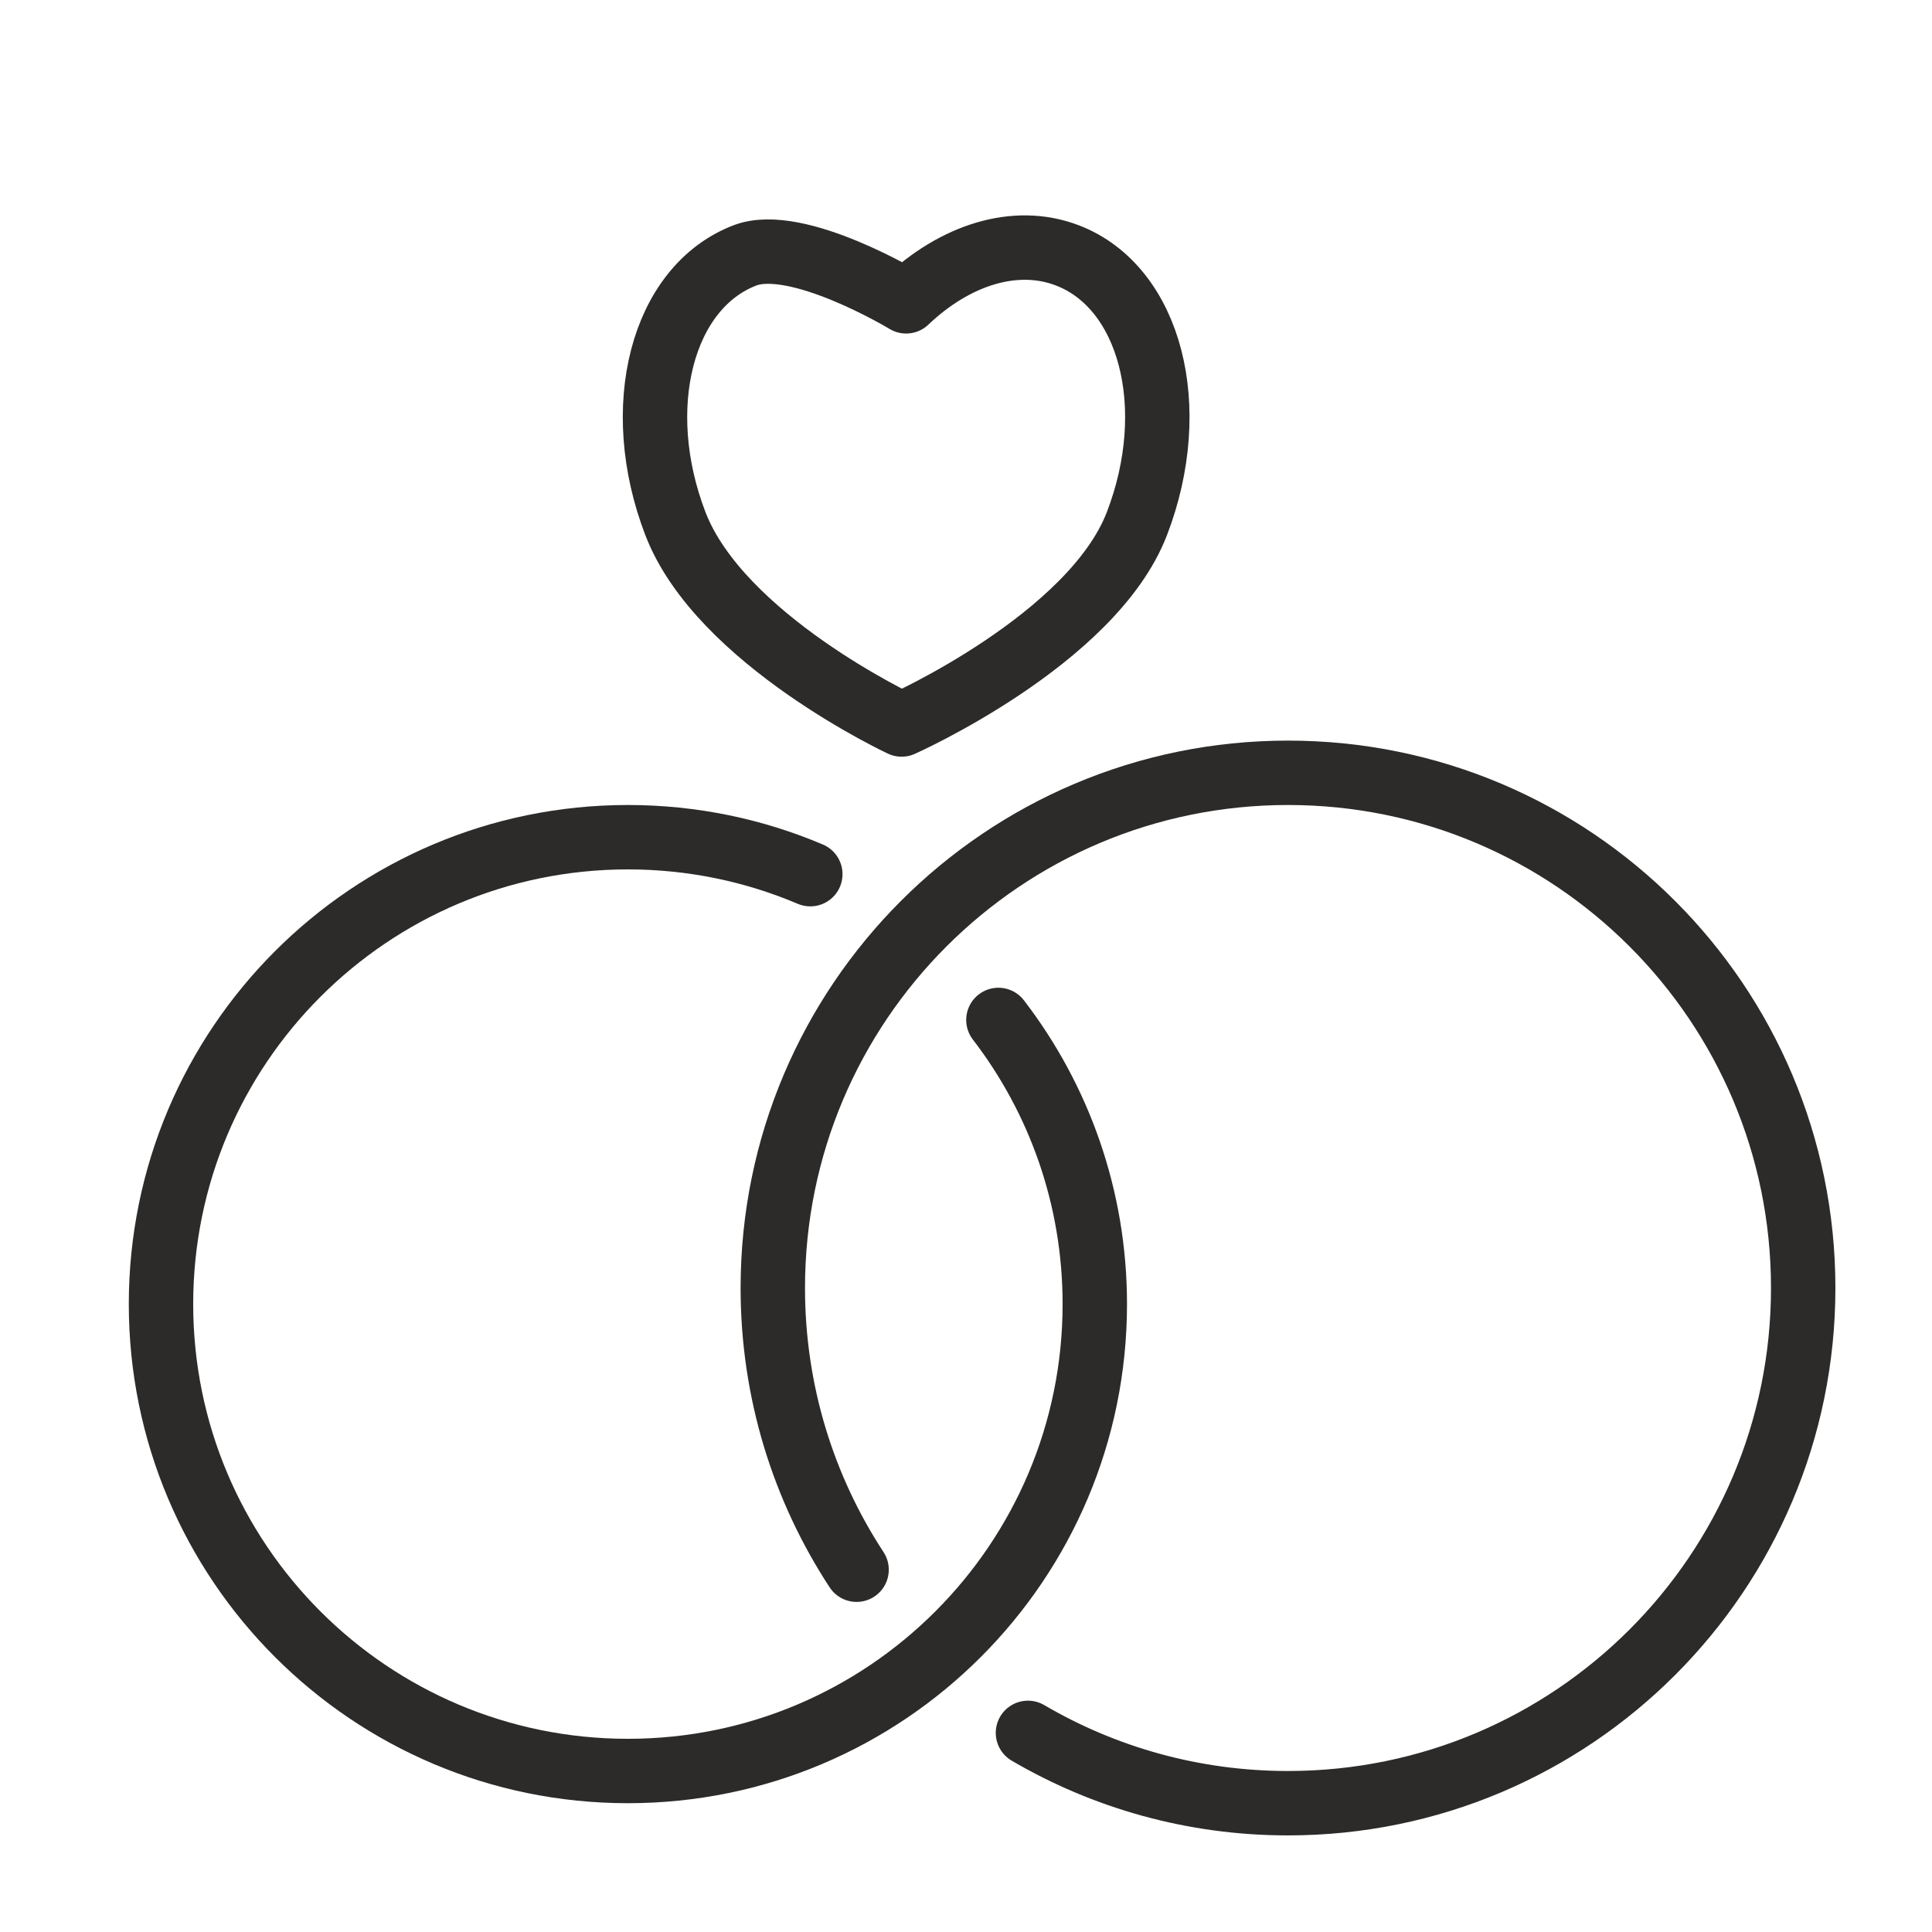
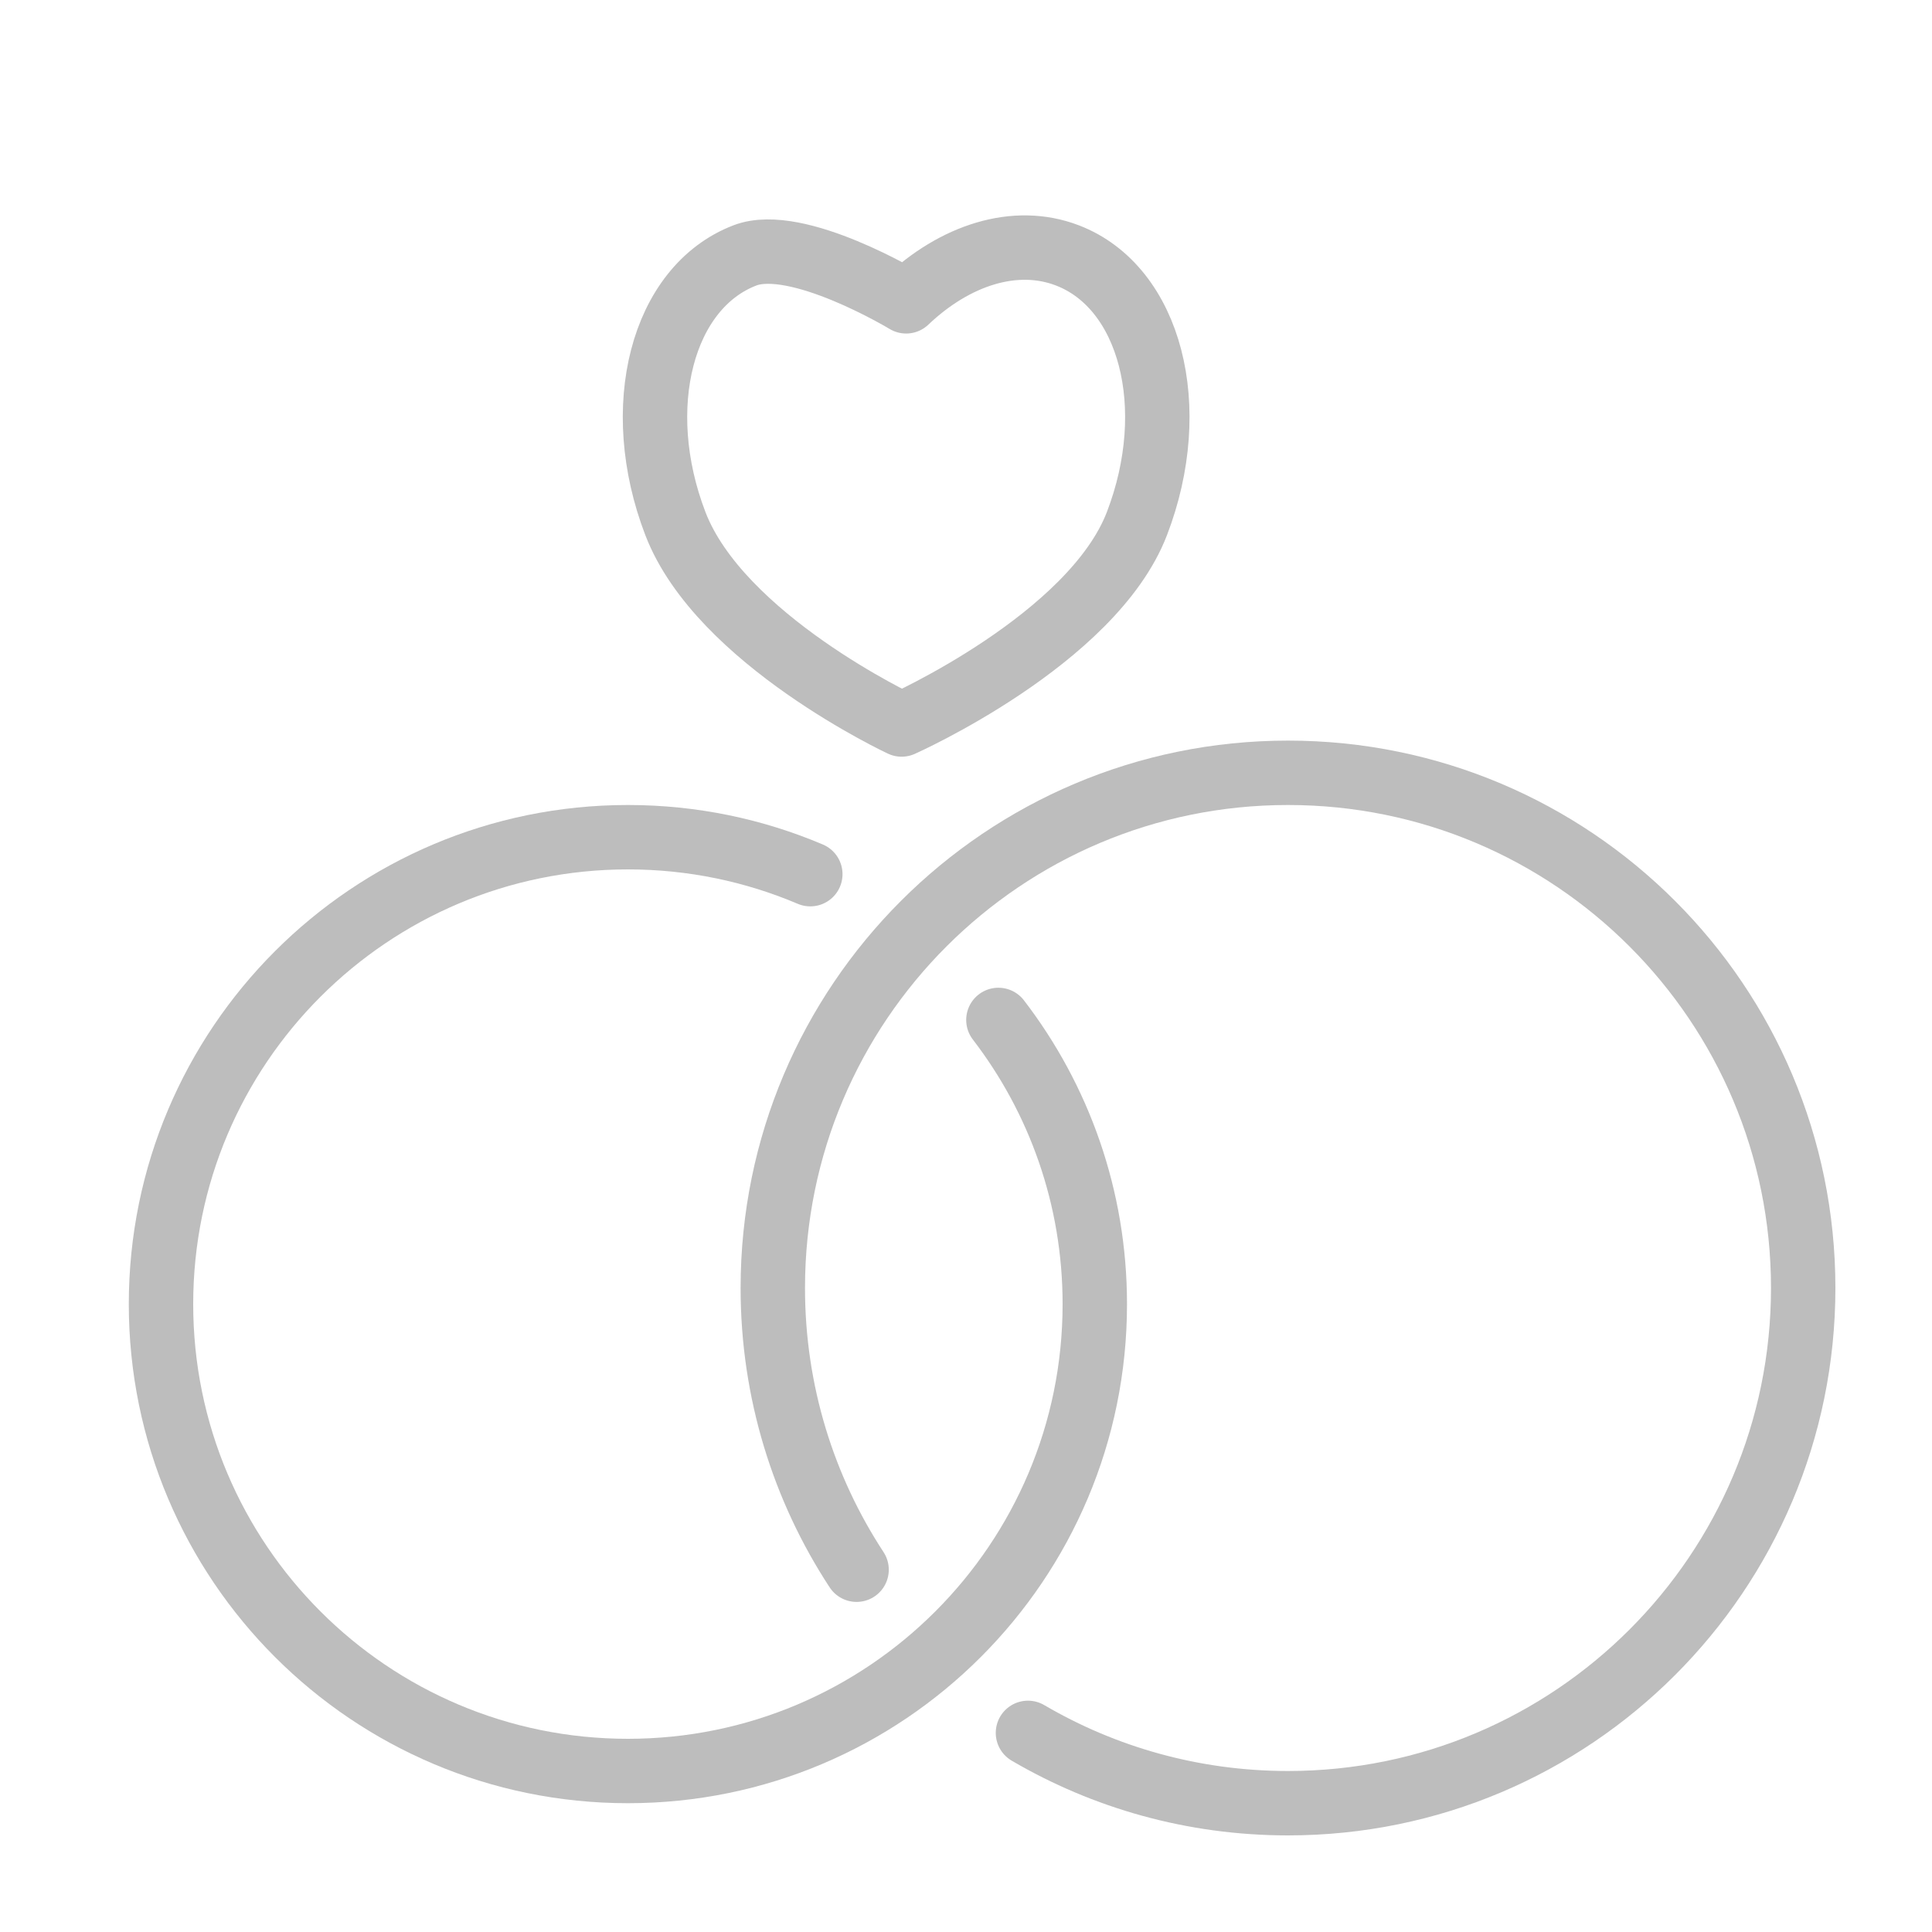
<svg xmlns="http://www.w3.org/2000/svg" width="60" height="60" viewBox="0 0 60 60" fill="none">
-   <path d="M20.974 16.259C19.588 12.65 20.555 8.922 23.133 7.932C24.755 7.309 28.141 9.358 28.141 9.358C29.653 7.92 31.527 7.309 33.15 7.932C35.728 8.922 36.695 12.65 35.309 16.259C33.925 19.864 28 22.5 28 22.5C28 22.5 22.357 19.864 20.974 16.259Z" stroke="#2C2B29" stroke-width="2" stroke-linecap="round" stroke-linejoin="round" />
-   <path d="M31.924 53.816C34.295 55.204 37.054 56 40 56C48.837 56 56 48.837 56 40C56 31.163 48.837 24 40 24C31.163 24 24 31.163 24 40C24 43.229 24.956 46.235 26.602 48.749" stroke="#2C2B29" stroke-width="2" stroke-linecap="round" stroke-linejoin="round" />
-   <path d="M25.165 27.148C23.425 26.409 21.51 26 19.5 26C11.492 26 5 32.492 5 40.5C5 48.508 11.492 55 19.5 55C27.508 55 34 48.508 34 40.5C34 37.179 32.884 34.12 31.006 31.675" stroke="#2C2B29" stroke-width="2" stroke-linecap="round" stroke-linejoin="round" />
+   <path d="M20.974 16.259C19.588 12.65 20.555 8.922 23.133 7.932C24.755 7.309 28.141 9.358 28.141 9.358C29.653 7.92 31.527 7.309 33.15 7.932C35.728 8.922 36.695 12.65 35.309 16.259C33.925 19.864 28 22.5 28 22.5C28 22.5 22.357 19.864 20.974 16.259Z" stroke="#bdbdbd" stroke-width="2" stroke-linecap="round" stroke-linejoin="round" />
+   <path d="M31.924 53.816C34.295 55.204 37.054 56 40 56C48.837 56 56 48.837 56 40C56 31.163 48.837 24 40 24C31.163 24 24 31.163 24 40C24 43.229 24.956 46.235 26.602 48.749" stroke="#bdbdbd" stroke-width="2" stroke-linecap="round" stroke-linejoin="round" />
+   <path d="M25.165 27.148C23.425 26.409 21.51 26 19.5 26C11.492 26 5 32.492 5 40.5C5 48.508 11.492 55 19.5 55C27.508 55 34 48.508 34 40.5C34 37.179 32.884 34.12 31.006 31.675" stroke="#bdbdbd" stroke-width="2" stroke-linecap="round" stroke-linejoin="round" />
</svg>
